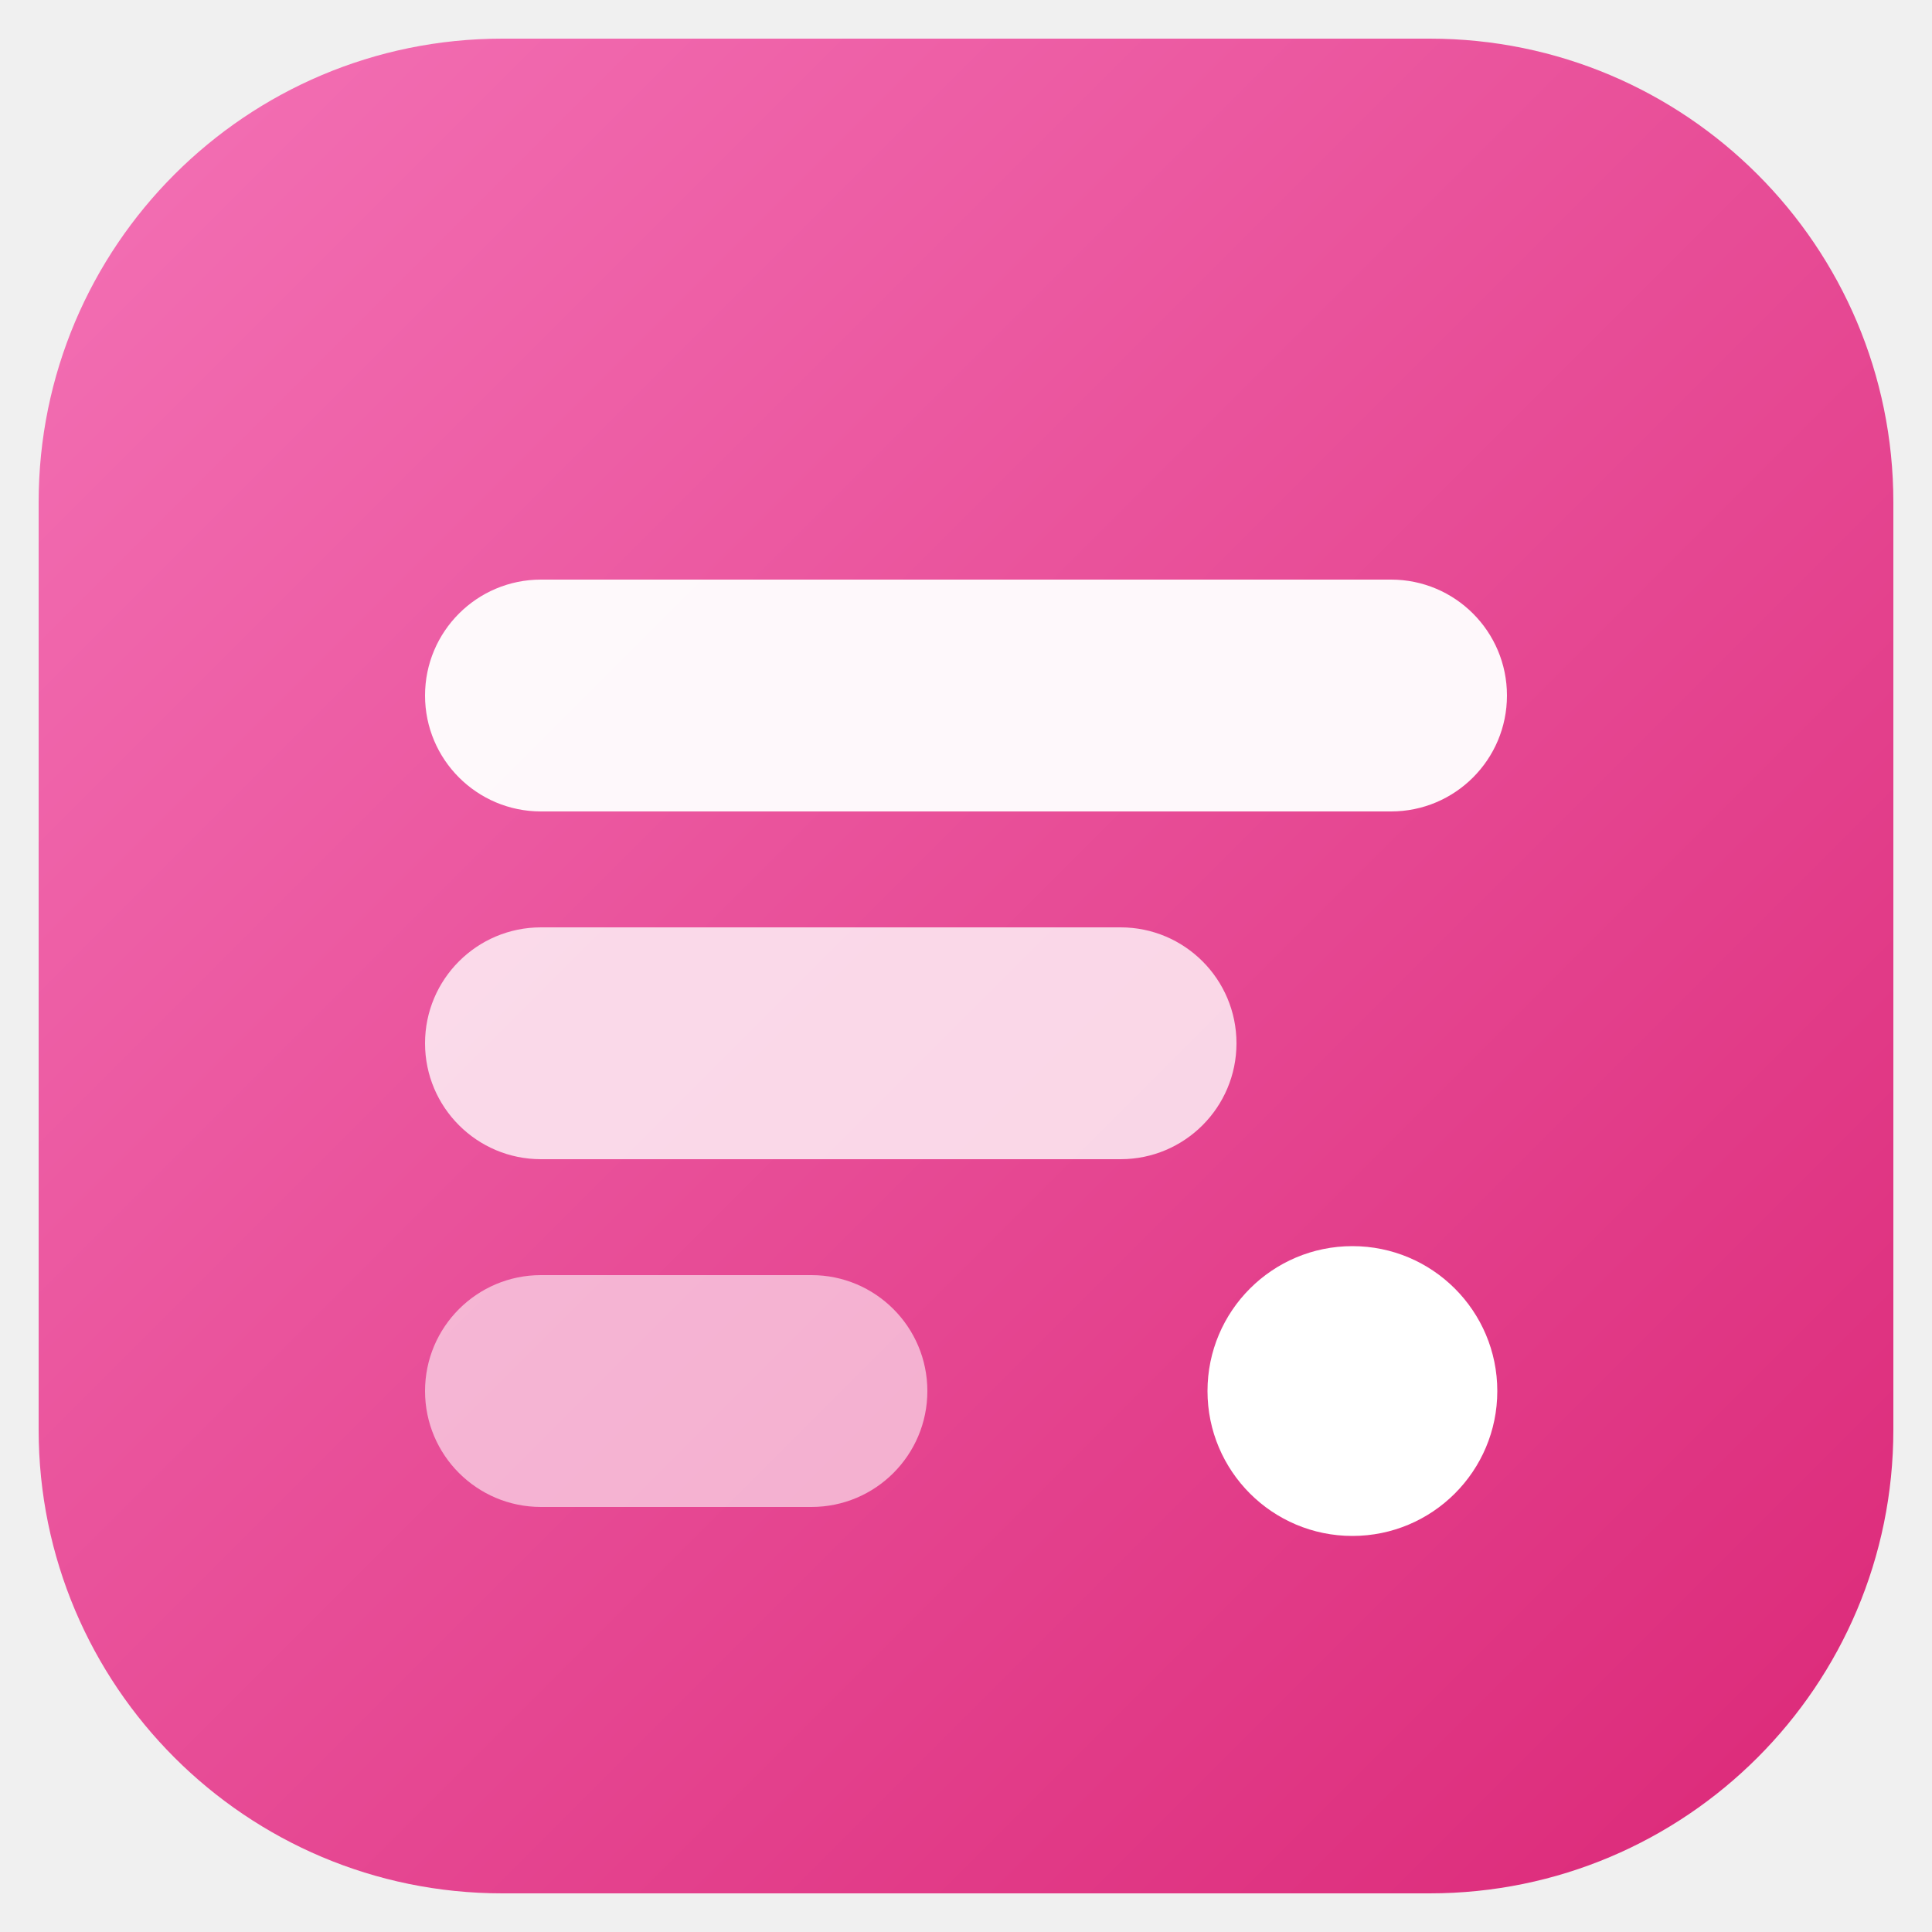
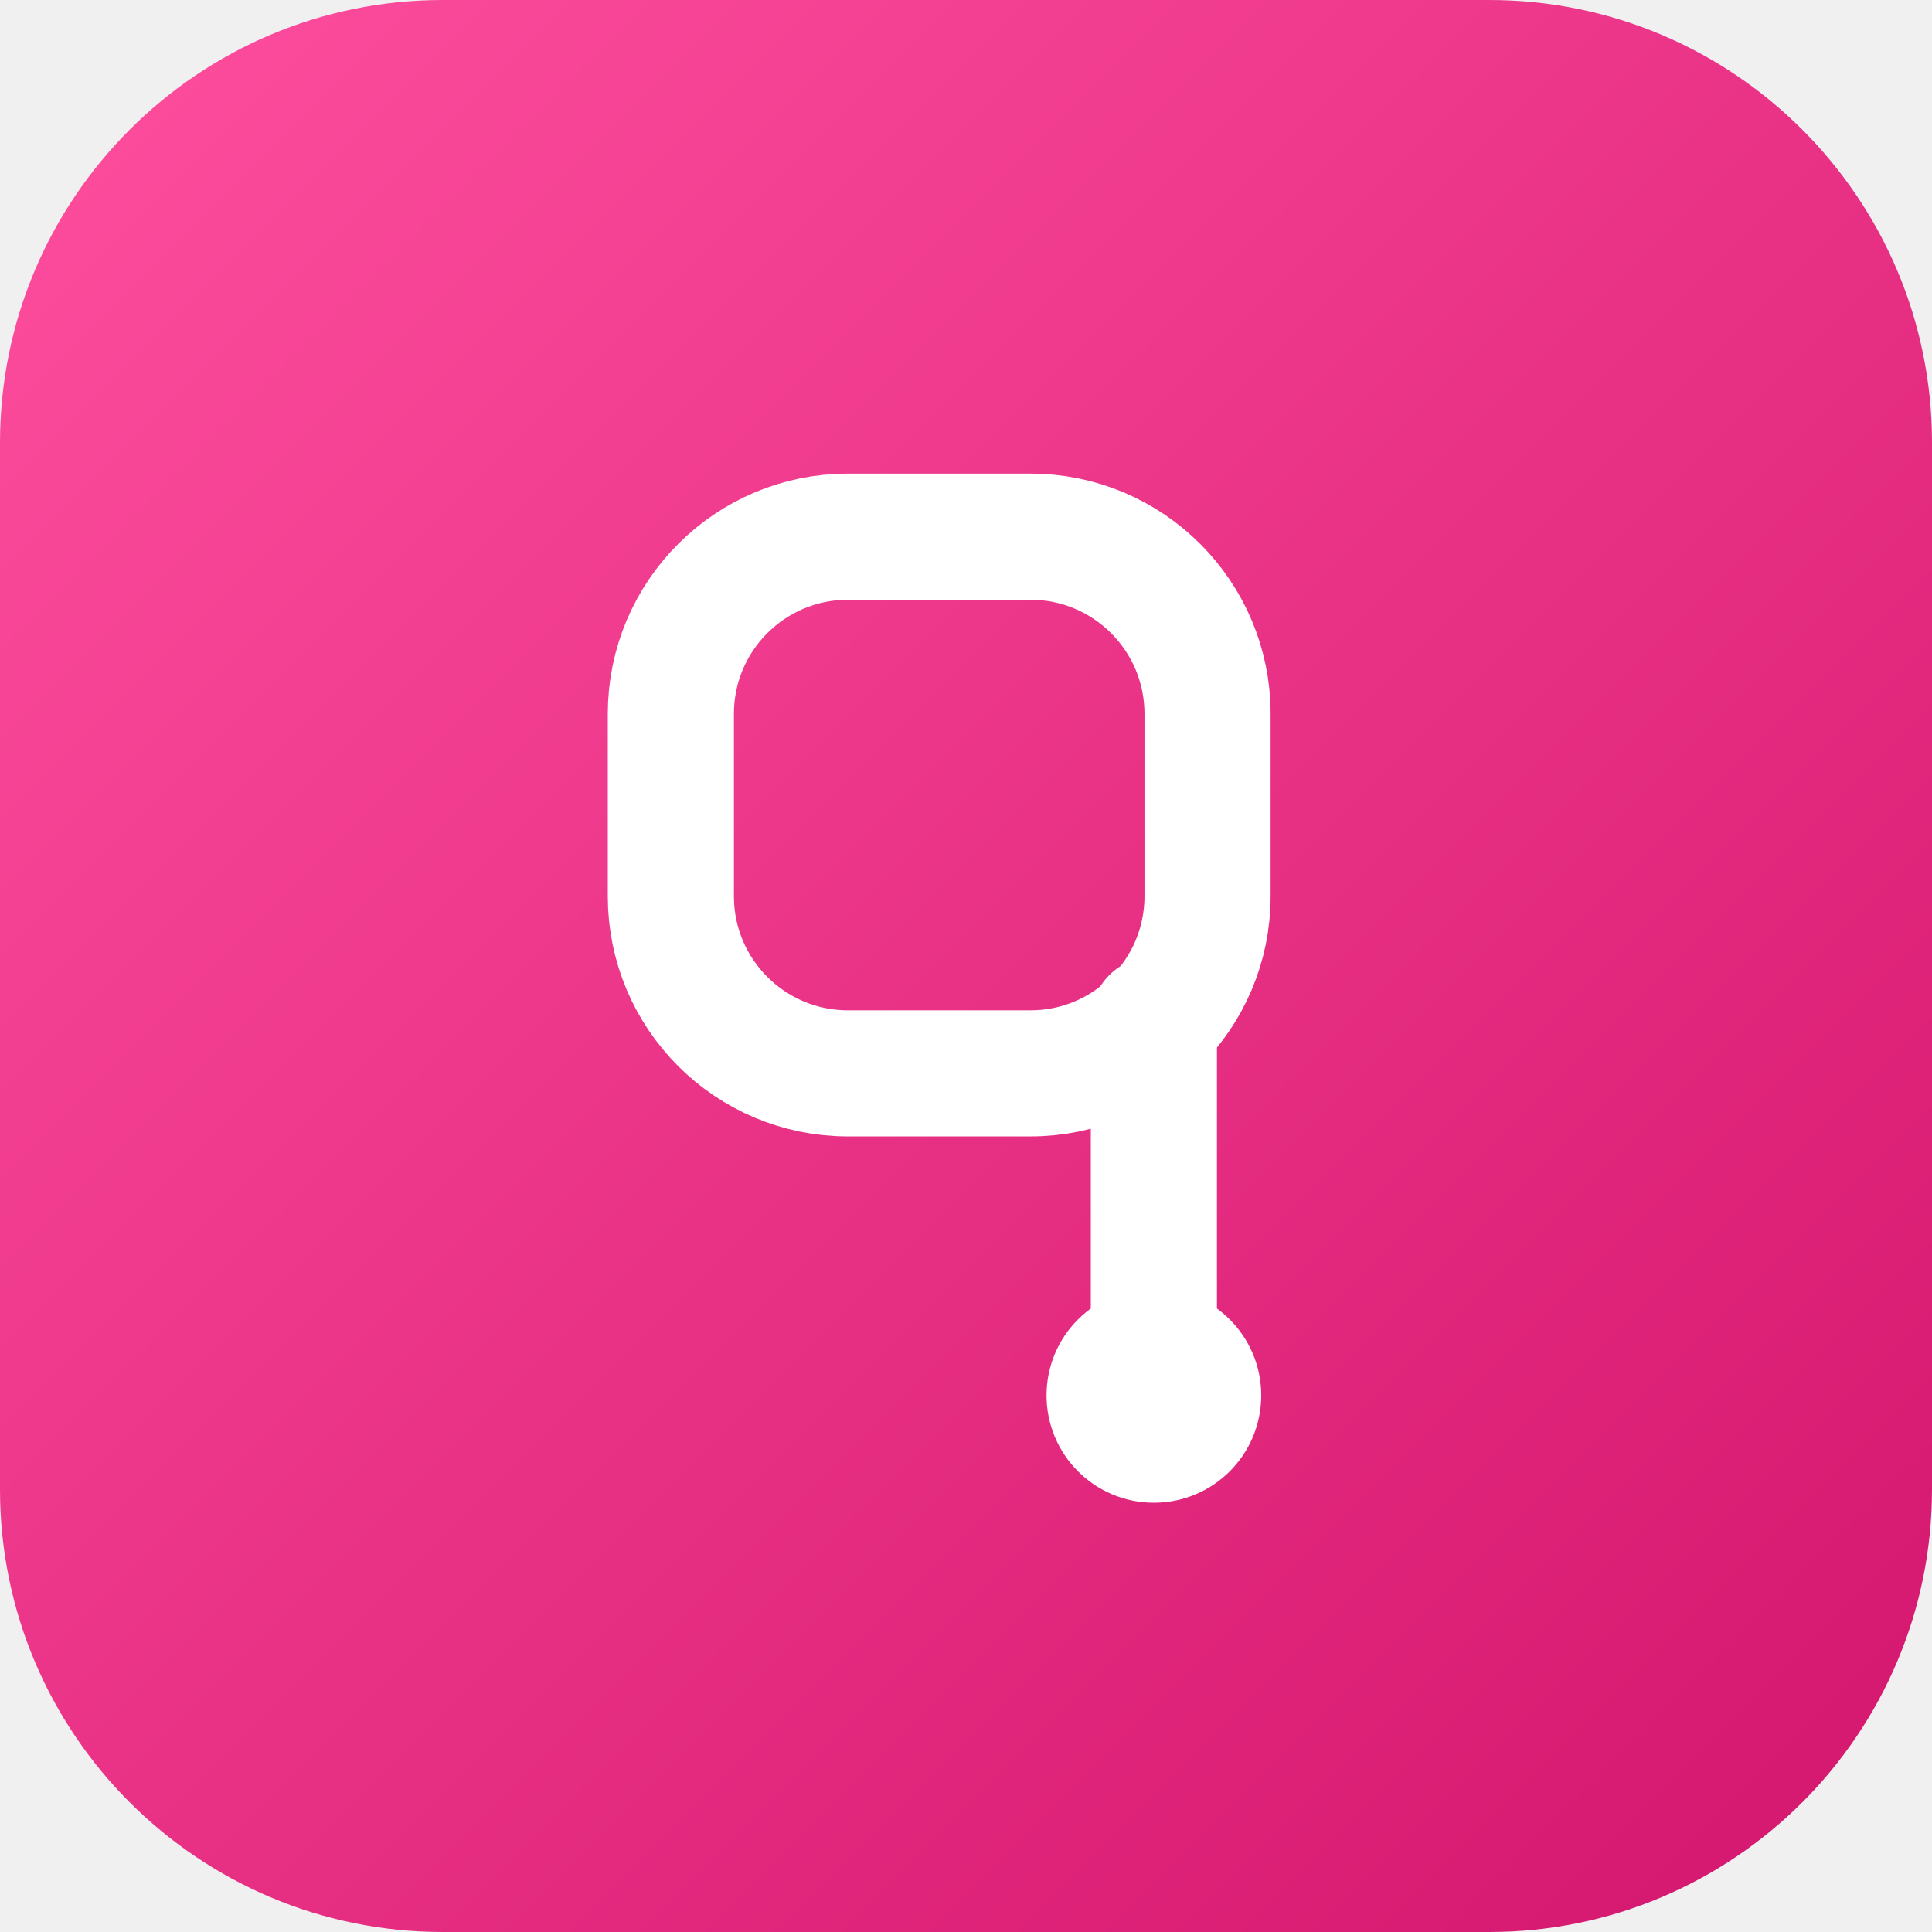
- <svg xmlns="http://www.w3.org/2000/svg" viewBox="0 0 100 100" fill="none" role="img" aria-label="bunqueue dashboard">
+ <svg xmlns="http://www.w3.org/2000/svg" viewBox="0 0 48 48" width="48" height="48" role="img" aria-label="bunqueue">
  <defs>
-     <linearGradient id="bqd-fav" x1="0" y1="0" x2="1" y2="1">
-       <stop offset="0%" stop-color="#f472b6" />
-       <stop offset="100%" stop-color="#db2777" />
+     <linearGradient id="bq" x1="0" y1="0" x2="1" y2="1">
+       <stop offset="0" stop-color="#ff4f9f" />
+       <stop offset="1" stop-color="#d3156d" />
    </linearGradient>
  </defs>
-   <rect x="2" y="2" width="96" height="96" rx="24" fill="url(#bqd-fav)" />
-   <rect x="22" y="30" width="56" height="12" rx="6" fill="#ffffff" opacity="0.96" />
-   <rect x="22" y="48" width="42" height="12" rx="6" fill="#ffffff" opacity="0.78" />
-   <rect x="22" y="66" width="26" height="12" rx="6" fill="#ffffff" opacity="0.58" />
-   <circle cx="70" cy="72" r="7.5" fill="#ffffff" />
+   <rect width="48" height="48" rx="11" fill="url(#bq)" />
+   <g transform="translate(8,8) scale(0.6667)">
+     <g fill="none" stroke="#fff" stroke-width="4.7" stroke-linecap="round" stroke-linejoin="round">
+       <rect x="13" y="8" width="20" height="20" rx="6.6" />
+       <path d="M31 26V39.5" />
+     </g>
+     <circle cx="31" cy="40" r="4" fill="#fff" />
+   </g>
</svg>
